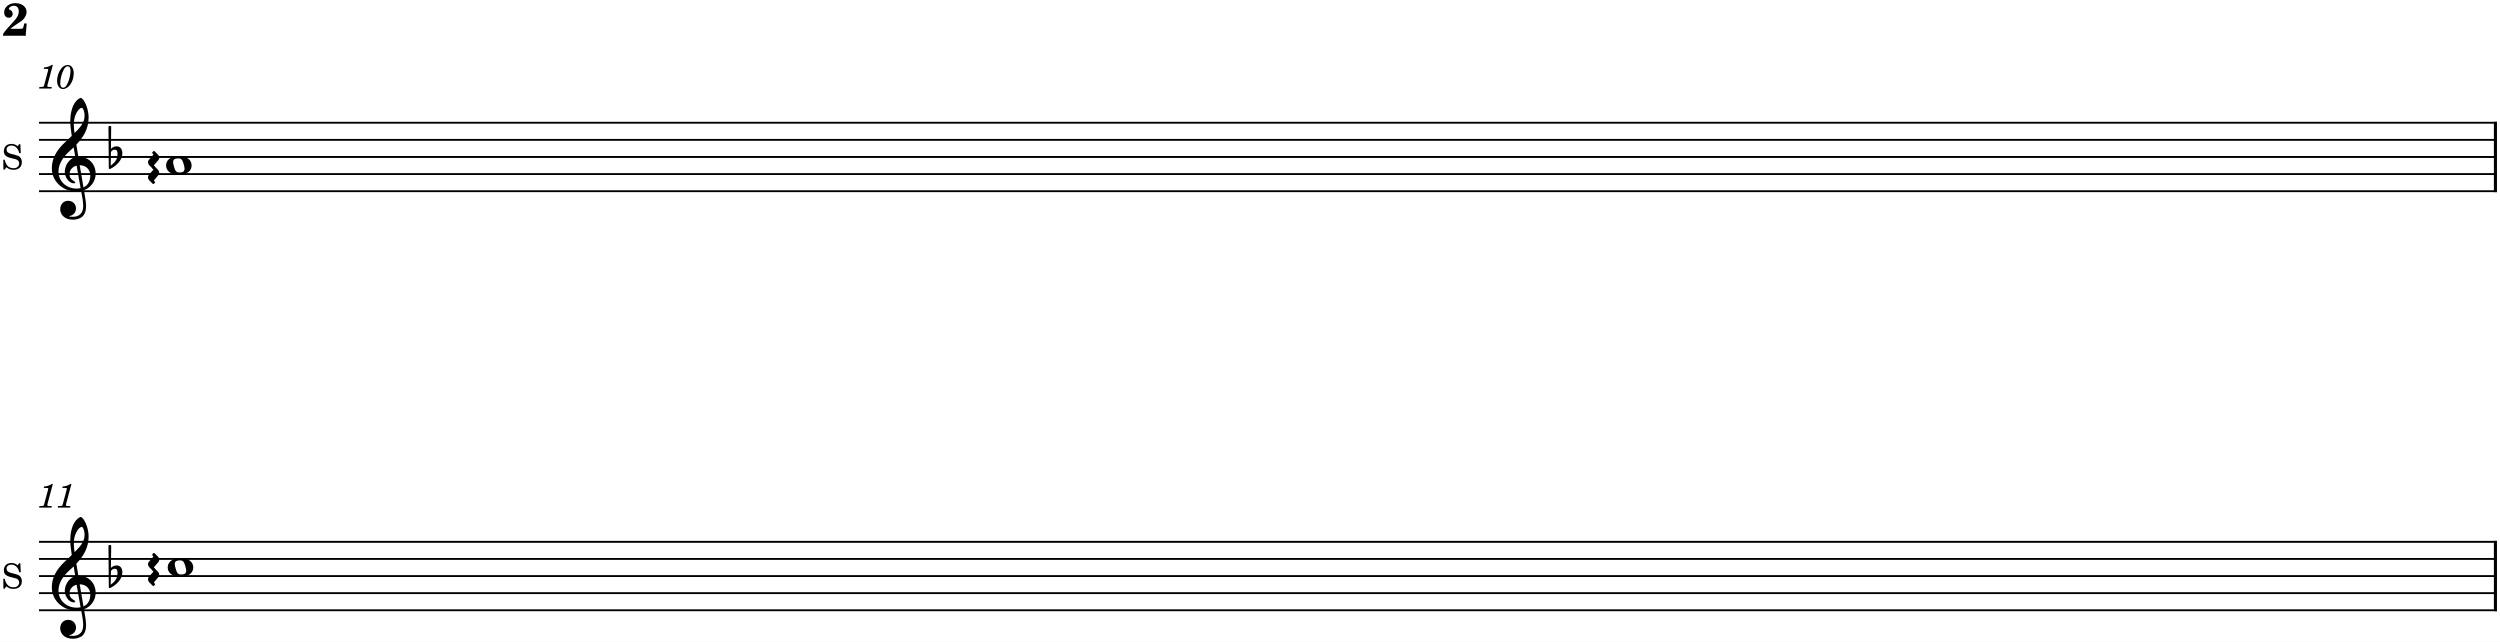
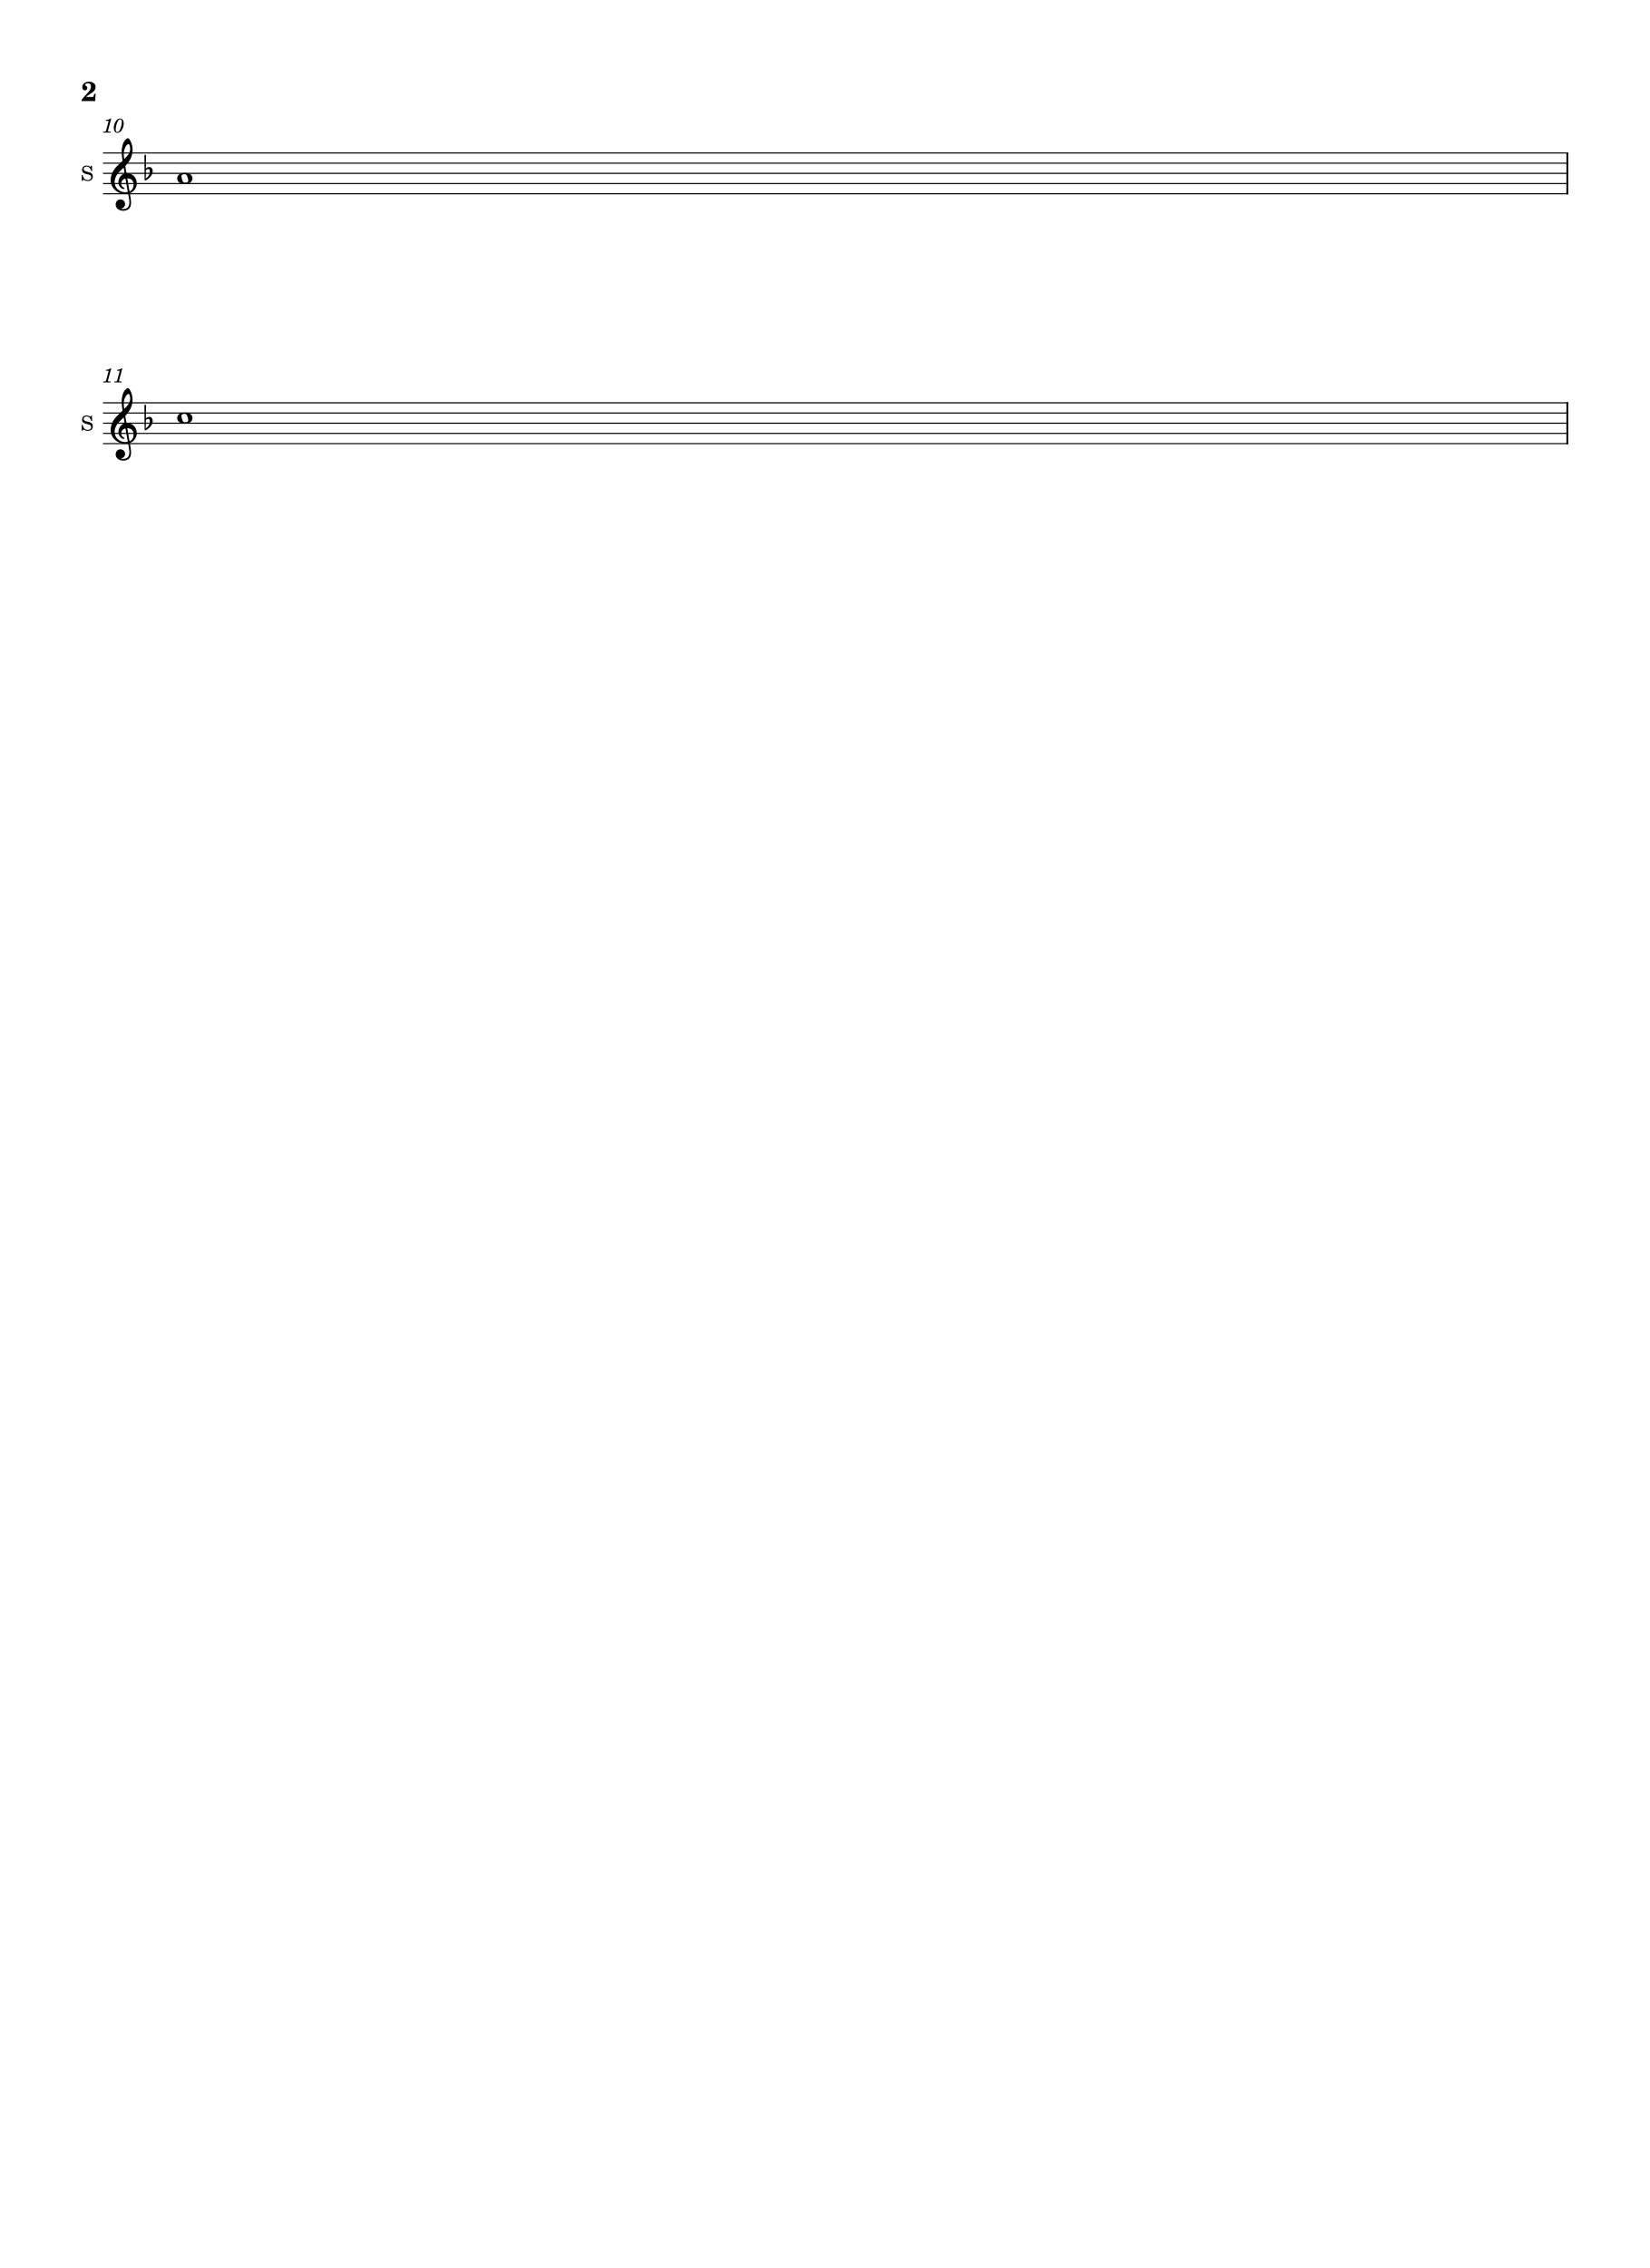
- <svg xmlns="http://www.w3.org/2000/svg" width="210.362mm" height="53.999mm" viewBox="0 0 9938.34 2551.16" version="1.2" baseProfile="full">
-   <path class="" fill="#ffffff" fill-rule="evenodd" d="M0,0 L9938.34,0 L9938.34,2551.16 L0,2551.16 L0,0 " />
-   <polyline class="StaffLines" fill="none" stroke="#000000" stroke-width="7.48" stroke-linejoin="bevel" points="155,487.997 9926.34,487.997" />
-   <polyline class="StaffLines" fill="none" stroke="#000000" stroke-width="7.48" stroke-linejoin="bevel" points="155,555.997 9926.34,555.997" />
-   <polyline class="StaffLines" fill="none" stroke="#000000" stroke-width="7.48" stroke-linejoin="bevel" points="155,623.996 9926.34,623.996" />
-   <polyline class="StaffLines" fill="none" stroke="#000000" stroke-width="7.48" stroke-linejoin="bevel" points="155,691.996 9926.34,691.996" />
-   <polyline class="StaffLines" fill="none" stroke="#000000" stroke-width="7.48" stroke-linejoin="bevel" points="155,759.996 9926.34,759.996" />
-   <polyline class="StaffLines" fill="none" stroke="#000000" stroke-width="7.48" stroke-linejoin="bevel" points="155,2153.99 9926.34,2153.99" />
-   <polyline class="StaffLines" fill="none" stroke="#000000" stroke-width="7.48" stroke-linejoin="bevel" points="155,2221.99 9926.34,2221.99" />
-   <polyline class="StaffLines" fill="none" stroke="#000000" stroke-width="7.48" stroke-linejoin="bevel" points="155,2289.99 9926.34,2289.99" />
-   <polyline class="StaffLines" fill="none" stroke="#000000" stroke-width="7.48" stroke-linejoin="bevel" points="155,2357.99 9926.34,2357.99" />
-   <polyline class="StaffLines" fill="none" stroke="#000000" stroke-width="7.48" stroke-linejoin="bevel" points="155,2425.99 9926.34,2425.99" />
-   <path class="Text" d="M96.284,93.328 L94.269,102.469 C92.612,109.797 91.519,112.172 90.05,113.094 C88.222,114.375 87.862,114.375 76.331,114.547 L41.019,114.547 C47.425,109.063 52.175,105.578 59.316,100.828 C85.112,84.172 90.425,80.141 95.722,73.375 C101.956,65.141 105.613,55.438 105.613,46.844 C105.613,27.266 86.394,12.438 60.597,12.438 C35.706,12.438 16.488,28.547 16.488,49.406 C16.488,62.219 23.628,70.453 34.612,70.453 C44.128,70.453 50.159,64.406 50.159,54.891 C50.159,47.031 46.691,42.453 38.269,38.422 C36.253,37.5 35.347,36.406 35.347,34.953 C35.347,29.094 45.222,22.875 54.378,22.875 C67.175,22.875 74.503,30.734 74.503,44.281 C74.503,59.469 68.644,70.266 49.253,90.938 C28.753,112.719 21.613,120.953 12.472,134.125 L12.472,142.734 C17.222,142.188 19.238,142 21.988,142 L90.784,142 C94.269,142 96.456,142.188 101.956,142.734 L106.159,93.328 L96.284,93.328 " />
-   <path class="MeasureNumber" d="M210.046,257.842 L206.187,257.842 C198.875,263.295 184.781,267.951 175.203,267.951 L173.609,273.795 L182.781,273.795 C190.89,273.795 191.828,274.061 191.828,276.451 C191.828,277.654 191.828,277.654 190.5,282.436 L176.265,335.639 C174.531,342.295 174.406,342.686 173.203,343.889 C171.875,345.217 169.078,345.607 162.031,345.748 L156.312,345.748 L155.656,351.998 L204.859,351.998 L205.656,345.748 L198.468,345.748 C189.828,345.748 187.968,345.076 187.968,342.154 C187.968,341.232 188.5,338.17 189.171,335.639 L210.046,257.842 M269.687,258.373 C241.093,258.373 226.859,297.732 226.859,321.139 C226.859,340.42 236.437,353.998 250,353.998 C272.734,353.998 293.093,324.467 293.093,291.482 C293.093,271.67 283.64,258.373 269.687,258.373 M269.546,263.686 C276.468,263.686 280.187,269.811 280.187,281.248 C280.187,294.279 276.859,311.17 271.406,324.873 C265.031,341.498 258.64,348.67 250.656,348.67 C243.484,348.67 239.484,342.295 239.484,330.982 C239.484,313.701 245.609,290.561 254.125,275.123 C258.25,267.686 263.562,263.686 269.546,263.686" />
-   <path class="MeasureNumber" d="M210.046,1923.83 L206.187,1923.83 C198.875,1929.29 184.781,1933.94 175.203,1933.94 L173.609,1939.79 L182.781,1939.79 C190.89,1939.79 191.828,1940.05 191.828,1942.44 C191.828,1943.64 191.828,1943.64 190.5,1948.43 L176.265,2001.63 C174.531,2008.29 174.406,2008.68 173.203,2009.88 C171.875,2011.21 169.078,2011.6 162.031,2011.74 L156.312,2011.74 L155.656,2017.99 L204.859,2017.99 L205.656,2011.74 L198.468,2011.74 C189.828,2011.74 187.968,2011.07 187.968,2008.14 C187.968,2007.22 188.5,2004.16 189.171,2001.63 L210.046,1923.83 M284.046,1923.83 L280.187,1923.83 C272.875,1929.29 258.781,1933.94 249.203,1933.94 L247.609,1939.79 L256.781,1939.79 C264.89,1939.79 265.828,1940.05 265.828,1942.44 C265.828,1943.64 265.828,1943.64 264.5,1948.43 L250.265,2001.63 C248.531,2008.29 248.406,2008.68 247.203,2009.88 C245.875,2011.21 243.078,2011.6 236.031,2011.74 L230.312,2011.74 L229.656,2017.99 L278.859,2017.99 L279.656,2011.74 L272.468,2011.74 C263.828,2011.74 261.968,2011.07 261.968,2008.14 C261.968,2007.22 262.5,2004.16 263.171,2001.63 L284.046,1923.83 " />
-   <path class="InstrumentName" d="M80.797,573.262 L75.734,573.262 L70.25,581.481 C63.672,575.325 55.047,572.028 45.312,572.028 C27.234,572.028 15.312,583.403 15.312,600.668 C15.312,615.59 22.719,622.996 42.844,628.2 L55.859,631.481 C66,634.09 66.969,634.371 69.844,636.559 C73.953,639.7 76.141,644.231 76.141,649.575 C76.141,655.043 74.078,659.575 69.969,663.403 C65.453,667.246 60.938,668.746 53.406,668.746 C32.719,668.746 22.438,653.543 18.875,635.043 L12.984,635.043 L13.531,674.09 L18.875,674.09 L25.047,664.778 C34.219,672.309 41.75,675.059 53.812,675.059 C73.953,675.059 86.828,663.278 86.828,644.918 C86.828,636.278 84.094,629.153 78.609,623.95 C74.906,620.387 69.562,618.059 58.609,615.325 L43.953,611.621 C31.75,608.465 26,603.137 26,594.778 C26,585.184 33.812,578.606 45.453,578.606 C63.125,578.606 72.859,593.262 76.547,608.887 L82.438,608.887 L80.797,573.262 " />
-   <path class="InstrumentName" d="M80.797,2239.25 L75.734,2239.25 L70.25,2247.47 C63.672,2241.31 55.047,2238.02 45.312,2238.02 C27.234,2238.02 15.312,2249.39 15.312,2266.66 C15.312,2281.58 22.719,2288.99 42.844,2294.19 L55.859,2297.47 C66,2300.08 66.969,2300.36 69.844,2302.55 C73.953,2305.69 76.141,2310.22 76.141,2315.56 C76.141,2321.03 74.078,2325.56 69.969,2329.39 C65.453,2333.24 60.938,2334.74 53.406,2334.74 C32.719,2334.74 22.438,2319.53 18.875,2301.03 L12.984,2301.03 L13.531,2340.08 L18.875,2340.08 L25.047,2330.77 C34.219,2338.3 41.75,2341.05 53.812,2341.05 C73.953,2341.05 86.828,2329.27 86.828,2310.91 C86.828,2302.27 84.094,2295.14 78.609,2289.94 C74.906,2286.38 69.562,2284.05 58.609,2281.31 L43.953,2277.61 C31.75,2274.46 26,2269.13 26,2260.77 C26,2251.17 33.812,2244.6 45.453,2244.6 C63.125,2244.6 72.859,2259.25 76.547,2274.88 L82.438,2274.88 L80.797,2239.25 " />
-   <polyline class="BarLine" fill="none" stroke="#000000" stroke-width="12.24" stroke-linejoin="bevel" points="9920.22,484.257 9920.22,763.736" />
-   <polyline class="BarLine" fill="none" stroke="#000000" stroke-width="12.24" stroke-linejoin="bevel" points="9920.22,2150.25 9920.22,2429.73" />
-   <path class="Arpeggio" transform="matrix(0,-0.822471,0.822471,0,632.933,725.765)" d="M78.781,-28.141 C78.781,-28.141 76.797,-30.453 74.141,-32.766 C73.156,-33.766 71.828,-34.094 70.828,-34.094 C69.844,-34.094 69.172,-33.766 68.516,-33.094 L64.875,-29.453 C64.219,-28.797 63.547,-28.469 62.891,-28.469 C61.562,-28.469 60.906,-29.453 60.906,-29.453 C60.906,-29.453 39.719,-47.656 36.406,-50.641 C32.766,-53.297 29.125,-54.281 25.812,-54.281 C18.859,-54.281 12.578,-50.312 9.938,-47.328 L-5.953,-31.438 C-6.953,-30.453 -7.281,-29.797 -7.281,-28.797 C-7.281,-27.141 -5.953,-25.812 -5.953,-25.812 C-5.953,-25.812 -3.969,-23.5 -1.328,-21.188 C-0.328,-20.188 0.656,-19.859 1.656,-19.859 C2.641,-19.859 3.312,-20.188 3.969,-20.859 L7.609,-24.5 C8.281,-25.156 8.938,-25.484 9.594,-25.484 C10.922,-25.484 11.922,-24.5 11.922,-24.5 C11.922,-24.5 33.094,-6.625 36.406,-3.641 C40.047,-1 43.688,0 47,0 C53.953,0 60.234,-3.969 62.891,-6.953 L78.781,-22.844 C79.766,-23.828 80.094,-24.828 80.094,-25.484 C80.094,-27.141 78.781,-28.141 78.781,-28.141" />
-   <path class="Arpeggio" transform="matrix(0,-0.822471,0.822471,0,632.933,665.879)" d="M78.781,-28.141 C78.781,-28.141 76.797,-30.453 74.141,-32.766 C73.156,-33.766 71.828,-34.094 70.828,-34.094 C69.844,-34.094 69.172,-33.766 68.516,-33.094 L64.875,-29.453 C64.219,-28.797 63.547,-28.469 62.891,-28.469 C61.562,-28.469 60.906,-29.453 60.906,-29.453 C60.906,-29.453 39.719,-47.656 36.406,-50.641 C32.766,-53.297 29.125,-54.281 25.812,-54.281 C18.859,-54.281 12.578,-50.312 9.938,-47.328 L-5.953,-31.438 C-6.953,-30.453 -7.281,-29.797 -7.281,-28.797 C-7.281,-27.141 -5.953,-25.812 -5.953,-25.812 C-5.953,-25.812 -3.969,-23.5 -1.328,-21.188 C-0.328,-20.188 0.656,-19.859 1.656,-19.859 C2.641,-19.859 3.312,-20.188 3.969,-20.859 L7.609,-24.5 C8.281,-25.156 8.938,-25.484 9.594,-25.484 C10.922,-25.484 11.922,-24.5 11.922,-24.5 C11.922,-24.5 33.094,-6.625 36.406,-3.641 C40.047,-1 43.688,0 47,0 C53.953,0 60.234,-3.969 62.891,-6.953 L78.781,-22.844 C79.766,-23.828 80.094,-24.828 80.094,-25.484 C80.094,-27.141 78.781,-28.141 78.781,-28.141" />
-   <path class="Arpeggio" transform="matrix(0,-0.822471,0.822471,0,632.933,2323.76)" d="M78.781,-28.141 C78.781,-28.141 76.797,-30.453 74.141,-32.766 C73.156,-33.766 71.828,-34.094 70.828,-34.094 C69.844,-34.094 69.172,-33.766 68.516,-33.094 L64.875,-29.453 C64.219,-28.797 63.547,-28.469 62.891,-28.469 C61.562,-28.469 60.906,-29.453 60.906,-29.453 C60.906,-29.453 39.719,-47.656 36.406,-50.641 C32.766,-53.297 29.125,-54.281 25.812,-54.281 C18.859,-54.281 12.578,-50.312 9.938,-47.328 L-5.953,-31.438 C-6.953,-30.453 -7.281,-29.797 -7.281,-28.797 C-7.281,-27.141 -5.953,-25.812 -5.953,-25.812 C-5.953,-25.812 -3.969,-23.5 -1.328,-21.188 C-0.328,-20.188 0.656,-19.859 1.656,-19.859 C2.641,-19.859 3.312,-20.188 3.969,-20.859 L7.609,-24.5 C8.281,-25.156 8.938,-25.484 9.594,-25.484 C10.922,-25.484 11.922,-24.5 11.922,-24.5 C11.922,-24.5 33.094,-6.625 36.406,-3.641 C40.047,-1 43.688,0 47,0 C53.953,0 60.234,-3.969 62.891,-6.953 L78.781,-22.844 C79.766,-23.828 80.094,-24.828 80.094,-25.484 C80.094,-27.141 78.781,-28.141 78.781,-28.141" />
-   <path class="Arpeggio" transform="matrix(0,-0.822471,0.822471,0,632.933,2263.87)" d="M78.781,-28.141 C78.781,-28.141 76.797,-30.453 74.141,-32.766 C73.156,-33.766 71.828,-34.094 70.828,-34.094 C69.844,-34.094 69.172,-33.766 68.516,-33.094 L64.875,-29.453 C64.219,-28.797 63.547,-28.469 62.891,-28.469 C61.562,-28.469 60.906,-29.453 60.906,-29.453 C60.906,-29.453 39.719,-47.656 36.406,-50.641 C32.766,-53.297 29.125,-54.281 25.812,-54.281 C18.859,-54.281 12.578,-50.312 9.938,-47.328 L-5.953,-31.438 C-6.953,-30.453 -7.281,-29.797 -7.281,-28.797 C-7.281,-27.141 -5.953,-25.812 -5.953,-25.812 C-5.953,-25.812 -3.969,-23.5 -1.328,-21.188 C-0.328,-20.188 0.656,-19.859 1.656,-19.859 C2.641,-19.859 3.312,-20.188 3.969,-20.859 L7.609,-24.5 C8.281,-25.156 8.938,-25.484 9.594,-25.484 C10.922,-25.484 11.922,-24.5 11.922,-24.5 C11.922,-24.5 33.094,-6.625 36.406,-3.641 C40.047,-1 43.688,0 47,0 C53.953,0 60.234,-3.969 62.891,-6.953 L78.781,-22.844 C79.766,-23.828 80.094,-24.828 80.094,-25.484 C80.094,-27.141 78.781,-28.141 78.781,-28.141" />
-   <path class="Note" transform="matrix(0.822471,0,0,0.822471,660.133,657.996)" d="M64.547,33.766 C55.281,33.766 48.984,31.109 44.688,22.844 C40.375,14.562 34.422,-6.625 34.094,-15.562 C33.438,-24.5 36.734,-29.797 44.688,-32.438 C48.656,-33.766 53.953,-34.422 58.922,-34.422 C68.188,-34.422 74.141,-32.438 78.781,-23.5 C83.406,-14.562 89.375,6.625 89.375,14.891 C89.375,31.109 78.109,33.766 64.547,33.766 M61.891,-45.016 C16.219,-45.016 0,-21.844 0,-0.328 C0,21.188 16.219,44.359 61.891,44.359 C107.578,44.359 123.453,21.188 123.453,-0.328 C123.453,-21.844 107.578,-45.016 61.891,-45.016" />
-   <path class="Note" transform="matrix(0.822471,0,0,0.822471,666.663,2255.99)" d="M64.547,33.766 C55.281,33.766 48.984,31.109 44.688,22.844 C40.375,14.562 34.422,-6.625 34.094,-15.562 C33.438,-24.5 36.734,-29.797 44.688,-32.438 C48.656,-33.766 53.953,-34.422 58.922,-34.422 C68.188,-34.422 74.141,-32.438 78.781,-23.5 C83.406,-14.562 89.375,6.625 89.375,14.891 C89.375,31.109 78.109,33.766 64.547,33.766 M61.891,-45.016 C16.219,-45.016 0,-21.844 0,-0.328 C0,21.188 16.219,44.359 61.891,44.359 C107.578,44.359 123.453,21.188 123.453,-0.328 C123.453,-21.844 107.578,-45.016 61.891,-45.016" />
-   <path class="Clef" transform="matrix(0.822471,0,0,0.822471,205.999,691.996)" d="M139.016,68.188 C132.391,69.516 126.109,70.172 119.813,70.172 C72.484,70.172 32.109,37.078 32.109,-12.906 C32.109,-53.297 60.578,-89.375 89.703,-114.531 C95.328,-119.484 100.625,-124.125 105.594,-129.094 C108.563,-111.219 110.891,-95.656 113.203,-82.094 C83.078,-73.156 62.562,-41.375 62.562,-10.266 C62.562,12.906 80.766,44.688 107.234,44.688 C109.891,44.688 112.875,43.359 112.875,40.375 C112.875,37.406 109.563,35.75 105.594,33.094 C92.672,25.156 85.391,16.547 85.391,0.328 C85.391,-19.859 100.297,-36.078 119.813,-40.719 L139.016,68.188 M109.891,-272.078 C112.875,-285.313 128.094,-320.078 145.313,-320.078 C150.266,-320.078 158.219,-303.859 158.219,-281.016 C158.219,-246.594 132.734,-220.766 109.891,-198.266 C107.906,-211.5 106.25,-224.406 106.25,-238.313 C106.25,-250.563 107.234,-261.813 109.891,-272.078 M186.016,6.953 C186.016,30.453 176.422,54.609 152.922,64.219 C145.969,24.5 137.031,-28.141 134.719,-42.703 C164.5,-42.703 186.016,-22.5 186.016,6.953 M40.375,169.797 C40.375,191.641 57.266,220.438 101.953,220.438 C117.5,220.438 131.078,216.469 142.984,209.188 C160.859,196.609 165.5,174.766 165.5,153.906 C165.5,141 163.516,126.109 160.203,107.234 C159.203,100.625 157.219,90.688 155.234,77.781 C187.672,67.188 211.844,33.438 211.844,-0.656 C211.844,-50.641 176.422,-84.406 128.094,-84.406 C124.781,-104.266 121.469,-123.797 118.5,-142.328 C153.578,-179.063 177.75,-220.438 177.75,-273.063 C177.75,-303.188 168.469,-327.688 163.188,-339.594 C155.234,-356.484 145.641,-368.063 139.672,-368.063 C137.359,-368.063 127.109,-364.094 116.172,-351.188 C95,-326.031 89.031,-283.656 89.031,-255.859 C89.031,-237.984 90.688,-221.766 96.312,-184.688 C95.984,-184.359 78.781,-166.828 71.828,-161.188 C41.703,-133.063 0,-93.016 0,-26.812 C0,35.078 53.953,83.734 115.516,83.734 C125.109,83.734 134.047,82.75 141.672,81.422 C147.953,113.203 151.594,136.375 151.594,153.906 C151.594,188.328 134.047,206.547 100.625,206.547 C92.672,206.547 85.734,204.891 85.062,204.891 C84.734,204.547 84.078,204.219 84.078,203.891 C84.078,203.234 84.734,202.906 85.734,202.563 C101.281,200.25 116.844,187.016 116.844,165.828 C116.844,147.953 103.266,129.094 78.453,129.094 C55.281,129.094 40.375,147.953 40.375,169.797" />
-   <path class="Clef" transform="matrix(0.822471,0,0,0.822471,205.999,2357.99)" d="M139.016,68.188 C132.391,69.516 126.109,70.172 119.813,70.172 C72.484,70.172 32.109,37.078 32.109,-12.906 C32.109,-53.297 60.578,-89.375 89.703,-114.531 C95.328,-119.484 100.625,-124.125 105.594,-129.094 C108.563,-111.219 110.891,-95.656 113.203,-82.094 C83.078,-73.156 62.562,-41.375 62.562,-10.266 C62.562,12.906 80.766,44.688 107.234,44.688 C109.891,44.688 112.875,43.359 112.875,40.375 C112.875,37.406 109.563,35.75 105.594,33.094 C92.672,25.156 85.391,16.547 85.391,0.328 C85.391,-19.859 100.297,-36.078 119.813,-40.719 L139.016,68.188 M109.891,-272.078 C112.875,-285.313 128.094,-320.078 145.313,-320.078 C150.266,-320.078 158.219,-303.859 158.219,-281.016 C158.219,-246.594 132.734,-220.766 109.891,-198.266 C107.906,-211.5 106.25,-224.406 106.25,-238.313 C106.25,-250.563 107.234,-261.813 109.891,-272.078 M186.016,6.953 C186.016,30.453 176.422,54.609 152.922,64.219 C145.969,24.5 137.031,-28.141 134.719,-42.703 C164.5,-42.703 186.016,-22.5 186.016,6.953 M40.375,169.797 C40.375,191.641 57.266,220.438 101.953,220.438 C117.5,220.438 131.078,216.469 142.984,209.188 C160.859,196.609 165.5,174.766 165.5,153.906 C165.5,141 163.516,126.109 160.203,107.234 C159.203,100.625 157.219,90.688 155.234,77.781 C187.672,67.188 211.844,33.438 211.844,-0.656 C211.844,-50.641 176.422,-84.406 128.094,-84.406 C124.781,-104.266 121.469,-123.797 118.5,-142.328 C153.578,-179.063 177.75,-220.438 177.75,-273.063 C177.75,-303.188 168.469,-327.688 163.188,-339.594 C155.234,-356.484 145.641,-368.063 139.672,-368.063 C137.359,-368.063 127.109,-364.094 116.172,-351.188 C95,-326.031 89.031,-283.656 89.031,-255.859 C89.031,-237.984 90.688,-221.766 96.312,-184.688 C95.984,-184.359 78.781,-166.828 71.828,-161.188 C41.703,-133.063 0,-93.016 0,-26.812 C0,35.078 53.953,83.734 115.516,83.734 C125.109,83.734 134.047,82.75 141.672,81.422 C147.953,113.203 151.594,136.375 151.594,153.906 C151.594,188.328 134.047,206.547 100.625,206.547 C92.672,206.547 85.734,204.891 85.062,204.891 C84.734,204.547 84.078,204.219 84.078,203.891 C84.078,203.234 84.734,202.906 85.734,202.563 C101.281,200.25 116.844,187.016 116.844,165.828 C116.844,147.953 103.266,129.094 78.453,129.094 C55.281,129.094 40.375,147.953 40.375,169.797" />
-   <path class="KeySig" transform="matrix(0.822471,0,0,0.822471,431.1,623.996)" d="M43.688,-13.234 C43.688,12.906 30.125,26.812 10.922,42.031 L11.922,-22.5 C12.578,-25.484 17.547,-35.078 30.781,-35.078 C42.703,-35.078 43.688,-23.828 43.688,-16.875 L43.688,-13.234 M39.719,-51.297 C23.172,-51.297 13.578,-41.047 11.922,-39.062 L13.234,-145.313 C13.234,-147.953 11.25,-149.938 8.609,-149.938 L4.641,-149.938 C1.984,-149.938 0,-147.953 0,-145.313 L1.656,53.625 C1.656,56.266 3.641,58.25 6.281,58.25 C6.953,58.25 8.281,57.922 8.938,57.594 C37.406,43.359 67.188,16.219 67.188,-17.875 C67.188,-35.078 59.25,-51.297 39.719,-51.297" />
-   <path class="KeySig" transform="matrix(0.822471,0,0,0.822471,431.1,2289.99)" d="M43.688,-13.234 C43.688,12.906 30.125,26.812 10.922,42.031 L11.922,-22.5 C12.578,-25.484 17.547,-35.078 30.781,-35.078 C42.703,-35.078 43.688,-23.828 43.688,-16.875 L43.688,-13.234 M39.719,-51.297 C23.172,-51.297 13.578,-41.047 11.922,-39.062 L13.234,-145.313 C13.234,-147.953 11.25,-149.938 8.609,-149.938 L4.641,-149.938 C1.984,-149.938 0,-147.953 0,-145.313 L1.656,53.625 C1.656,56.266 3.641,58.25 6.281,58.25 C6.953,58.25 8.281,57.922 8.938,57.594 C37.406,43.359 67.188,16.219 67.188,-17.875 C67.188,-35.078 59.25,-51.297 39.719,-51.297" />
+ <svg xmlns="http://www.w3.org/2000/svg" width="232.883mm" height="320.106mm" viewBox="0 0 11002.3 15123.1" version="1.2" baseProfile="full">
+   <path class="" fill="#ffffff" fill-rule="evenodd" d="M0,0 L11002.3,0 L11002.3,15123.1 L0,15123.1 L0,0 " />
+   <polyline class="StaffLines" fill="none" stroke="#000000" stroke-width="7.48" stroke-linejoin="bevel" points="686.996,1019.99 10458.3,1019.99" />
+   <polyline class="StaffLines" fill="none" stroke="#000000" stroke-width="7.48" stroke-linejoin="bevel" points="686.996,1087.99 10458.3,1087.99" />
+   <polyline class="StaffLines" fill="none" stroke="#000000" stroke-width="7.48" stroke-linejoin="bevel" points="686.996,1155.99 10458.3,1155.99" />
+   <polyline class="StaffLines" fill="none" stroke="#000000" stroke-width="7.48" stroke-linejoin="bevel" points="686.996,1223.99 10458.3,1223.99" />
+   <polyline class="StaffLines" fill="none" stroke="#000000" stroke-width="7.48" stroke-linejoin="bevel" points="686.996,1291.99 10458.3,1291.99" />
+   <polyline class="StaffLines" fill="none" stroke="#000000" stroke-width="7.48" stroke-linejoin="bevel" points="686.996,2685.98 10458.3,2685.98" />
+   <polyline class="StaffLines" fill="none" stroke="#000000" stroke-width="7.48" stroke-linejoin="bevel" points="686.996,2753.98 10458.3,2753.98" />
+   <polyline class="StaffLines" fill="none" stroke="#000000" stroke-width="7.48" stroke-linejoin="bevel" points="686.996,2821.98 10458.3,2821.98" />
+   <polyline class="StaffLines" fill="none" stroke="#000000" stroke-width="7.48" stroke-linejoin="bevel" points="686.996,2889.98 10458.3,2889.98" />
+   <polyline class="StaffLines" fill="none" stroke="#000000" stroke-width="7.48" stroke-linejoin="bevel" points="686.996,2957.98 10458.3,2957.98" />
+   <path class="Text" d="M628.281,625.325 L626.266,634.466 C624.609,641.794 623.516,644.169 622.047,645.091 C620.219,646.372 619.859,646.372 608.328,646.544 L573.016,646.544 C579.422,641.059 584.172,637.575 591.313,632.825 C617.109,616.169 622.422,612.137 627.719,605.372 C633.953,597.137 637.609,587.434 637.609,578.841 C637.609,559.262 618.391,544.434 592.594,544.434 C567.703,544.434 548.484,560.544 548.484,581.403 C548.484,594.216 555.625,602.45 566.609,602.45 C576.125,602.45 582.156,596.403 582.156,586.887 C582.156,579.028 578.688,574.45 570.266,570.419 C568.25,569.497 567.344,568.403 567.344,566.95 C567.344,561.091 577.219,554.872 586.375,554.872 C599.172,554.872 606.5,562.731 606.5,576.278 C606.5,591.466 600.641,602.262 581.25,622.934 C560.75,644.716 553.609,652.95 544.469,666.122 L544.469,674.731 C549.219,674.184 551.234,673.997 553.984,673.997 L622.781,673.997 C626.266,673.997 628.453,674.184 633.953,674.731 L638.156,625.325 L628.281,625.325 " />
+   <path class="MeasureNumber" d="M742.043,789.839 L738.184,789.839 C730.871,795.292 716.778,799.948 707.2,799.948 L705.606,805.792 L714.778,805.792 C722.887,805.792 723.825,806.057 723.825,808.448 C723.825,809.651 723.825,809.651 722.496,814.432 L708.262,867.636 C706.528,874.292 706.403,874.682 705.2,875.886 C703.871,877.214 701.075,877.604 694.028,877.745 L688.309,877.745 L687.653,883.995 L736.856,883.995 L737.653,877.745 L730.465,877.745 C721.825,877.745 719.965,877.073 719.965,874.151 C719.965,873.229 720.496,870.167 721.168,867.636 L742.043,789.839 M801.684,790.37 C773.09,790.37 758.856,829.729 758.856,853.136 C758.856,872.417 768.434,885.995 781.996,885.995 C804.731,885.995 825.09,856.464 825.09,823.479 C825.09,803.667 815.637,790.37 801.684,790.37 M801.543,795.682 C808.465,795.682 812.184,801.807 812.184,813.245 C812.184,826.276 808.856,843.167 803.403,856.87 C797.028,873.495 790.637,880.667 782.653,880.667 C775.481,880.667 771.481,874.292 771.481,862.979 C771.481,845.698 777.606,822.557 786.121,807.12 C790.246,799.682 795.559,795.682 801.543,795.682" />
+   <path class="MeasureNumber" d="M742.043,2455.83 L738.184,2455.83 C730.871,2461.28 716.778,2465.94 707.2,2465.94 L705.606,2471.78 L714.778,2471.78 C722.887,2471.78 723.825,2472.05 723.825,2474.44 C723.825,2475.64 723.825,2475.64 722.496,2480.42 L708.262,2533.63 C706.528,2540.28 706.403,2540.67 705.2,2541.88 C703.871,2543.2 701.075,2543.59 694.028,2543.74 L688.309,2543.74 L687.653,2549.99 L736.856,2549.99 L737.653,2543.74 L730.465,2543.74 C721.825,2543.74 719.965,2543.06 719.965,2540.14 C719.965,2539.22 720.496,2536.16 721.168,2533.63 L742.043,2455.83 M816.043,2455.83 L812.184,2455.83 C804.871,2461.28 790.778,2465.94 781.2,2465.94 L779.606,2471.78 L788.778,2471.78 C796.887,2471.78 797.825,2472.05 797.825,2474.44 C797.825,2475.64 797.825,2475.64 796.496,2480.42 L782.262,2533.63 C780.528,2540.28 780.403,2540.67 779.2,2541.88 C777.871,2543.2 775.075,2543.59 768.028,2543.74 L762.309,2543.74 L761.653,2549.99 L810.856,2549.99 L811.653,2543.74 L804.465,2543.74 C795.825,2543.74 793.965,2543.06 793.965,2540.14 C793.965,2539.22 794.496,2536.16 795.168,2533.63 L816.043,2455.83 " />
+   <path class="InstrumentName" d="M612.794,1105.26 L607.731,1105.26 L602.247,1113.48 C595.669,1107.32 587.044,1104.02 577.309,1104.02 C559.231,1104.02 547.309,1115.4 547.309,1132.67 C547.309,1147.59 554.716,1154.99 574.841,1160.2 L587.856,1163.48 C597.997,1166.09 598.966,1166.37 601.841,1168.56 C605.95,1171.7 608.137,1176.23 608.137,1181.57 C608.137,1187.04 606.075,1191.57 601.966,1195.4 C597.45,1199.24 592.934,1200.74 585.403,1200.74 C564.716,1200.74 554.434,1185.54 550.872,1167.04 L544.981,1167.04 L545.528,1206.09 L550.872,1206.09 L557.044,1196.77 C566.216,1204.31 573.747,1207.06 585.809,1207.06 C605.95,1207.06 618.825,1195.27 618.825,1176.92 C618.825,1168.27 616.091,1161.15 610.606,1155.95 C606.903,1152.38 601.559,1150.06 590.606,1147.32 L575.95,1143.62 C563.747,1140.46 557.997,1135.13 557.997,1126.77 C557.997,1117.18 565.809,1110.6 577.45,1110.6 C595.122,1110.6 604.856,1125.26 608.544,1140.88 L614.434,1140.88 L612.794,1105.26 " />
+   <path class="InstrumentName" d="M612.794,2771.25 L607.731,2771.25 L602.247,2779.47 C595.669,2773.31 587.044,2770.01 577.309,2770.01 C559.231,2770.01 547.309,2781.39 547.309,2798.66 C547.309,2813.58 554.716,2820.98 574.841,2826.19 L587.856,2829.47 C597.997,2832.08 598.966,2832.36 601.841,2834.55 C605.95,2837.69 608.137,2842.22 608.137,2847.56 C608.137,2853.03 606.075,2857.56 601.966,2861.39 C597.45,2865.23 592.934,2866.73 585.403,2866.73 C564.716,2866.73 554.434,2851.53 550.872,2833.03 L544.981,2833.03 L545.528,2872.08 L550.872,2872.08 L557.044,2862.76 C566.216,2870.3 573.747,2873.05 585.809,2873.05 C605.95,2873.05 618.825,2861.26 618.825,2842.91 C618.825,2834.26 616.091,2827.14 610.606,2821.94 C606.903,2818.37 601.559,2816.05 590.606,2813.31 L575.95,2809.61 C563.747,2806.45 557.997,2801.12 557.997,2792.76 C557.997,2783.17 565.809,2776.59 577.45,2776.59 C595.122,2776.59 604.856,2791.25 608.544,2806.87 L614.434,2806.87 L612.794,2771.25 " />
+   <polyline class="BarLine" fill="none" stroke="#000000" stroke-width="12.24" stroke-linejoin="bevel" points="10452.2,1016.25 10452.2,1295.73" />
+   <polyline class="BarLine" fill="none" stroke="#000000" stroke-width="12.24" stroke-linejoin="bevel" points="10452.2,2682.24 10452.2,2961.72" />
+   <path class="Note" transform="matrix(0.822471,0,0,0.822471,1181.79,1189.99)" d="M64.547,33.766 C55.281,33.766 48.984,31.109 44.688,22.844 C40.375,14.562 34.422,-6.625 34.094,-15.562 C33.438,-24.5 36.734,-29.797 44.688,-32.438 C48.656,-33.766 53.953,-34.422 58.922,-34.422 C68.188,-34.422 74.141,-32.438 78.781,-23.5 C83.406,-14.562 89.375,6.625 89.375,14.891 C89.375,31.109 78.109,33.766 64.547,33.766 M61.891,-45.016 C16.219,-45.016 0,-21.844 0,-0.328 C0,21.188 16.219,44.359 61.891,44.359 C107.578,44.359 123.453,21.188 123.453,-0.328 C123.453,-21.844 107.578,-45.016 61.891,-45.016" />
+   <path class="Note" transform="matrix(0.822471,0,0,0.822471,1181.79,2787.98)" d="M64.547,33.766 C55.281,33.766 48.984,31.109 44.688,22.844 C40.375,14.562 34.422,-6.625 34.094,-15.562 C33.438,-24.5 36.734,-29.797 44.688,-32.438 C48.656,-33.766 53.953,-34.422 58.922,-34.422 C68.188,-34.422 74.141,-32.438 78.781,-23.5 C83.406,-14.562 89.375,6.625 89.375,14.891 C89.375,31.109 78.109,33.766 64.547,33.766 M61.891,-45.016 C16.219,-45.016 0,-21.844 0,-0.328 C0,21.188 16.219,44.359 61.891,44.359 C107.578,44.359 123.453,21.188 123.453,-0.328 C123.453,-21.844 107.578,-45.016 61.891,-45.016" />
+   <path class="Clef" transform="matrix(0.822471,0,0,0.822471,737.996,1223.99)" d="M139.016,68.188 C132.391,69.516 126.109,70.172 119.813,70.172 C72.484,70.172 32.109,37.078 32.109,-12.906 C32.109,-53.297 60.578,-89.375 89.703,-114.531 C95.328,-119.484 100.625,-124.125 105.594,-129.094 C108.563,-111.219 110.891,-95.656 113.203,-82.094 C83.078,-73.156 62.562,-41.375 62.562,-10.266 C62.562,12.906 80.766,44.688 107.234,44.688 C109.891,44.688 112.875,43.359 112.875,40.375 C112.875,37.406 109.563,35.75 105.594,33.094 C92.672,25.156 85.391,16.547 85.391,0.328 C85.391,-19.859 100.297,-36.078 119.813,-40.719 L139.016,68.188 M109.891,-272.078 C112.875,-285.313 128.094,-320.078 145.313,-320.078 C150.266,-320.078 158.219,-303.859 158.219,-281.016 C158.219,-246.594 132.734,-220.766 109.891,-198.266 C107.906,-211.5 106.25,-224.406 106.25,-238.313 C106.25,-250.563 107.234,-261.813 109.891,-272.078 M186.016,6.953 C186.016,30.453 176.422,54.609 152.922,64.219 C145.969,24.5 137.031,-28.141 134.719,-42.703 C164.5,-42.703 186.016,-22.5 186.016,6.953 M40.375,169.797 C40.375,191.641 57.266,220.438 101.953,220.438 C117.5,220.438 131.078,216.469 142.984,209.188 C160.859,196.609 165.5,174.766 165.5,153.906 C165.5,141 163.516,126.109 160.203,107.234 C159.203,100.625 157.219,90.688 155.234,77.781 C187.672,67.188 211.844,33.438 211.844,-0.656 C211.844,-50.641 176.422,-84.406 128.094,-84.406 C124.781,-104.266 121.469,-123.797 118.5,-142.328 C153.578,-179.063 177.75,-220.438 177.75,-273.063 C177.75,-303.188 168.469,-327.688 163.188,-339.594 C155.234,-356.484 145.641,-368.063 139.672,-368.063 C137.359,-368.063 127.109,-364.094 116.172,-351.188 C95,-326.031 89.031,-283.656 89.031,-255.859 C89.031,-237.984 90.688,-221.766 96.312,-184.688 C95.984,-184.359 78.781,-166.828 71.828,-161.188 C41.703,-133.063 0,-93.016 0,-26.812 C0,35.078 53.953,83.734 115.516,83.734 C125.109,83.734 134.047,82.75 141.672,81.422 C147.953,113.203 151.594,136.375 151.594,153.906 C151.594,188.328 134.047,206.547 100.625,206.547 C92.672,206.547 85.734,204.891 85.062,204.891 C84.734,204.547 84.078,204.219 84.078,203.891 C84.078,203.234 84.734,202.906 85.734,202.563 C101.281,200.25 116.844,187.016 116.844,165.828 C116.844,147.953 103.266,129.094 78.453,129.094 C55.281,129.094 40.375,147.953 40.375,169.797" />
+   <path class="Clef" transform="matrix(0.822471,0,0,0.822471,737.996,2889.98)" d="M139.016,68.188 C132.391,69.516 126.109,70.172 119.813,70.172 C72.484,70.172 32.109,37.078 32.109,-12.906 C32.109,-53.297 60.578,-89.375 89.703,-114.531 C95.328,-119.484 100.625,-124.125 105.594,-129.094 C108.563,-111.219 110.891,-95.656 113.203,-82.094 C83.078,-73.156 62.562,-41.375 62.562,-10.266 C62.562,12.906 80.766,44.688 107.234,44.688 C109.891,44.688 112.875,43.359 112.875,40.375 C112.875,37.406 109.563,35.75 105.594,33.094 C92.672,25.156 85.391,16.547 85.391,0.328 C85.391,-19.859 100.297,-36.078 119.813,-40.719 L139.016,68.188 M109.891,-272.078 C112.875,-285.313 128.094,-320.078 145.313,-320.078 C150.266,-320.078 158.219,-303.859 158.219,-281.016 C158.219,-246.594 132.734,-220.766 109.891,-198.266 C107.906,-211.5 106.25,-224.406 106.25,-238.313 C106.25,-250.563 107.234,-261.813 109.891,-272.078 M186.016,6.953 C186.016,30.453 176.422,54.609 152.922,64.219 C145.969,24.5 137.031,-28.141 134.719,-42.703 C164.5,-42.703 186.016,-22.5 186.016,6.953 M40.375,169.797 C40.375,191.641 57.266,220.438 101.953,220.438 C117.5,220.438 131.078,216.469 142.984,209.188 C160.859,196.609 165.5,174.766 165.5,153.906 C165.5,141 163.516,126.109 160.203,107.234 C159.203,100.625 157.219,90.688 155.234,77.781 C187.672,67.188 211.844,33.438 211.844,-0.656 C211.844,-50.641 176.422,-84.406 128.094,-84.406 C124.781,-104.266 121.469,-123.797 118.5,-142.328 C153.578,-179.063 177.75,-220.438 177.75,-273.063 C177.75,-303.188 168.469,-327.688 163.188,-339.594 C155.234,-356.484 145.641,-368.063 139.672,-368.063 C137.359,-368.063 127.109,-364.094 116.172,-351.188 C95,-326.031 89.031,-283.656 89.031,-255.859 C89.031,-237.984 90.688,-221.766 96.312,-184.688 C95.984,-184.359 78.781,-166.828 71.828,-161.188 C41.703,-133.063 0,-93.016 0,-26.812 C0,35.078 53.953,83.734 115.516,83.734 C125.109,83.734 134.047,82.75 141.672,81.422 C147.953,113.203 151.594,136.375 151.594,153.906 C151.594,188.328 134.047,206.547 100.625,206.547 C92.672,206.547 85.734,204.891 85.062,204.891 C84.734,204.547 84.078,204.219 84.078,203.891 C84.078,203.234 84.734,202.906 85.734,202.563 C101.281,200.25 116.844,187.016 116.844,165.828 C116.844,147.953 103.266,129.094 78.453,129.094 C55.281,129.094 40.375,147.953 40.375,169.797" />
+   <path class="KeySig" transform="matrix(0.822471,0,0,0.822471,963.096,1155.99)" d="M43.688,-13.234 C43.688,12.906 30.125,26.812 10.922,42.031 L11.922,-22.5 C12.578,-25.484 17.547,-35.078 30.781,-35.078 C42.703,-35.078 43.688,-23.828 43.688,-16.875 L43.688,-13.234 M39.719,-51.297 C23.172,-51.297 13.578,-41.047 11.922,-39.062 L13.234,-145.313 C13.234,-147.953 11.25,-149.938 8.609,-149.938 L4.641,-149.938 C1.984,-149.938 0,-147.953 0,-145.313 L1.656,53.625 C1.656,56.266 3.641,58.25 6.281,58.25 C6.953,58.25 8.281,57.922 8.938,57.594 C37.406,43.359 67.188,16.219 67.188,-17.875 C67.188,-35.078 59.25,-51.297 39.719,-51.297" />
+   <path class="KeySig" transform="matrix(0.822471,0,0,0.822471,963.096,2821.98)" d="M43.688,-13.234 C43.688,12.906 30.125,26.812 10.922,42.031 L11.922,-22.5 C12.578,-25.484 17.547,-35.078 30.781,-35.078 C42.703,-35.078 43.688,-23.828 43.688,-16.875 L43.688,-13.234 M39.719,-51.297 C23.172,-51.297 13.578,-41.047 11.922,-39.062 L13.234,-145.313 C13.234,-147.953 11.25,-149.938 8.609,-149.938 L4.641,-149.938 C1.984,-149.938 0,-147.953 0,-145.313 L1.656,53.625 C1.656,56.266 3.641,58.25 6.281,58.25 C6.953,58.25 8.281,57.922 8.938,57.594 C37.406,43.359 67.188,16.219 67.188,-17.875 C67.188,-35.078 59.25,-51.297 39.719,-51.297" />
</svg>
